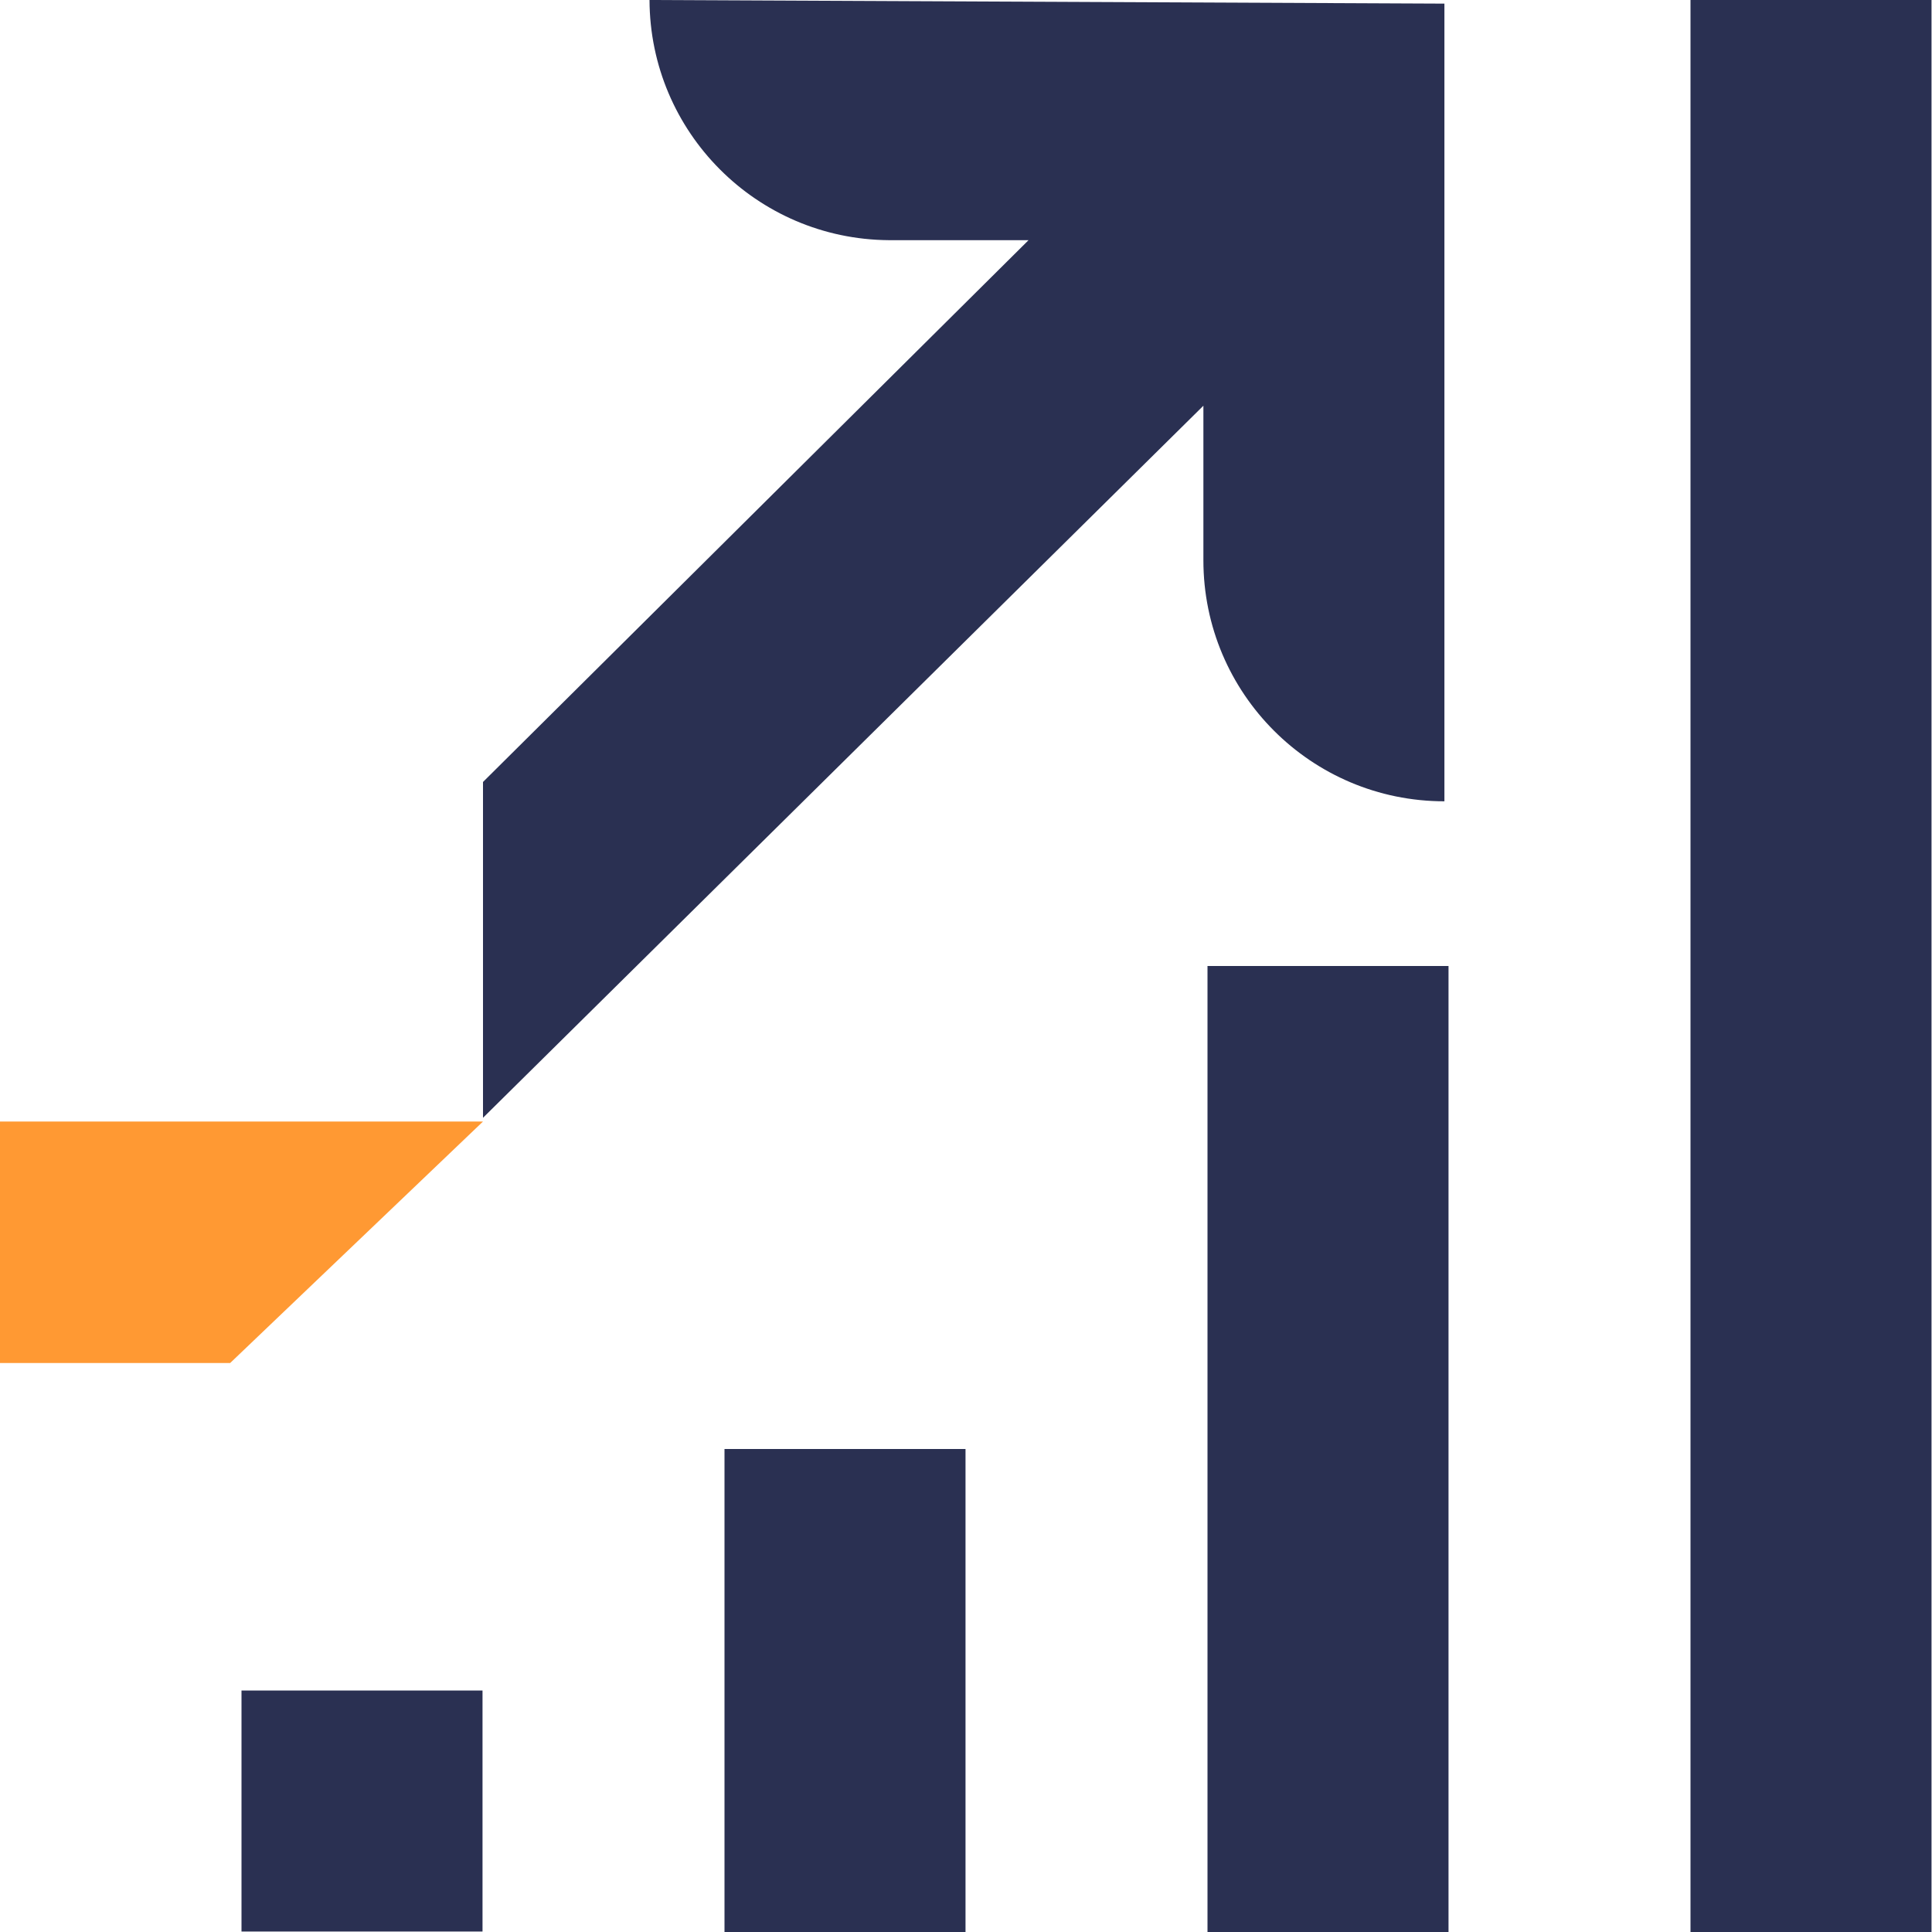
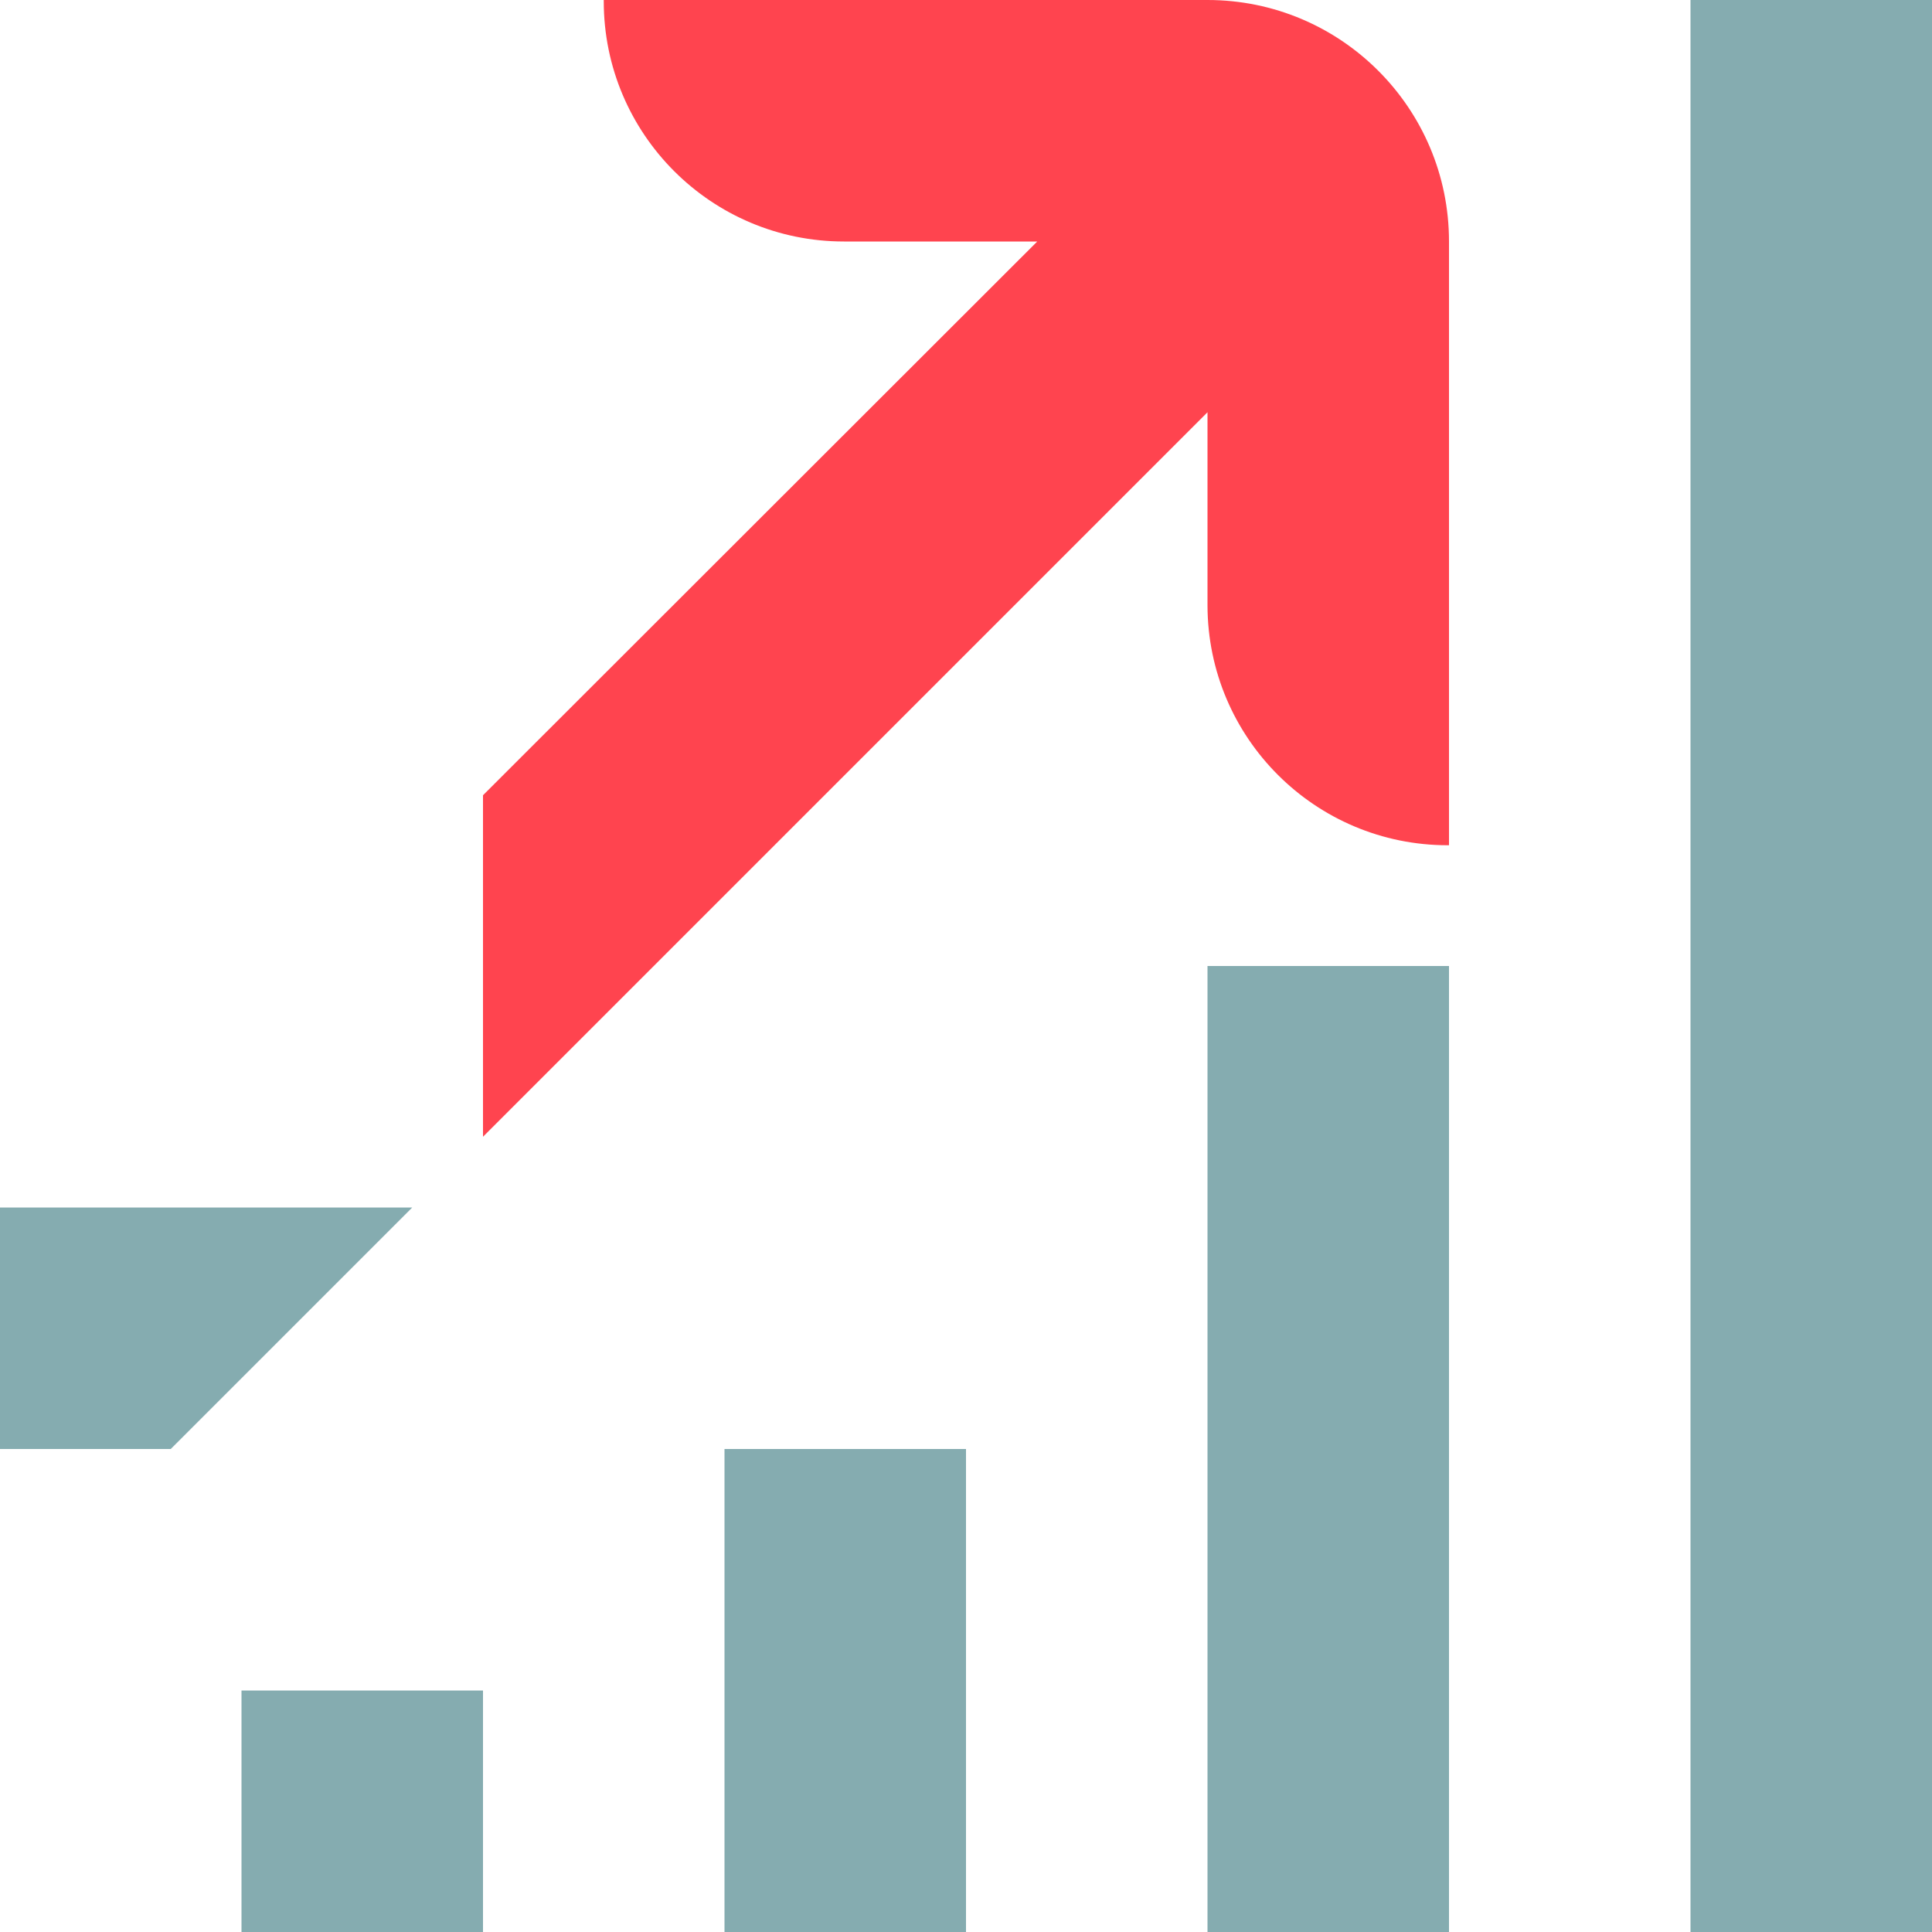
- <svg class="trade-type-icon" width="16" height="16">
+ <svg xmlns="http://www.w3.org/2000/svg" width="16" height="16">
  <g fill="none">
-     <path d="M0 0h16v16H0z" />
-     <path class="color1-fill" fill="#2A3052" d="M10 8h1.996v8H10zm-4 4h1.996v4H6z" />
-     <path fill="#F93" d="M0 11.288h1.906l2.094-2H0z" />
-     <path class="color1-fill" d="M5.379 0A1.996 1.996 0 0 0 7.36 1.989h1.158L4 6.476v2.781L9.966 3.36v1.28c0 1.102.893 1.996 1.996 1.996V.03L5.379 0zM14 0h1.996v16H14zM2 14h1.996v1.996H2z" fill="#2A3052" />
+     <path d="M4 14v2H2v-2h2zM16 0v16h-2V0h2zm-4 8v8h-2V8h2zm-4 4v4H6v-4h2zm-4.586-2l-2 2H0v-2h3.414z" fill="#85ACB0" />
+     <path d="M10 0H5v.01A1.99 1.99 0 006.99 2h1.6L4 6.586v2.828l6-6v1.6A1.99 1.99 0 0011.99 7H12V2a2 2 0 00-2-2z" fill="#FF444F" />
  </g>
</svg>
